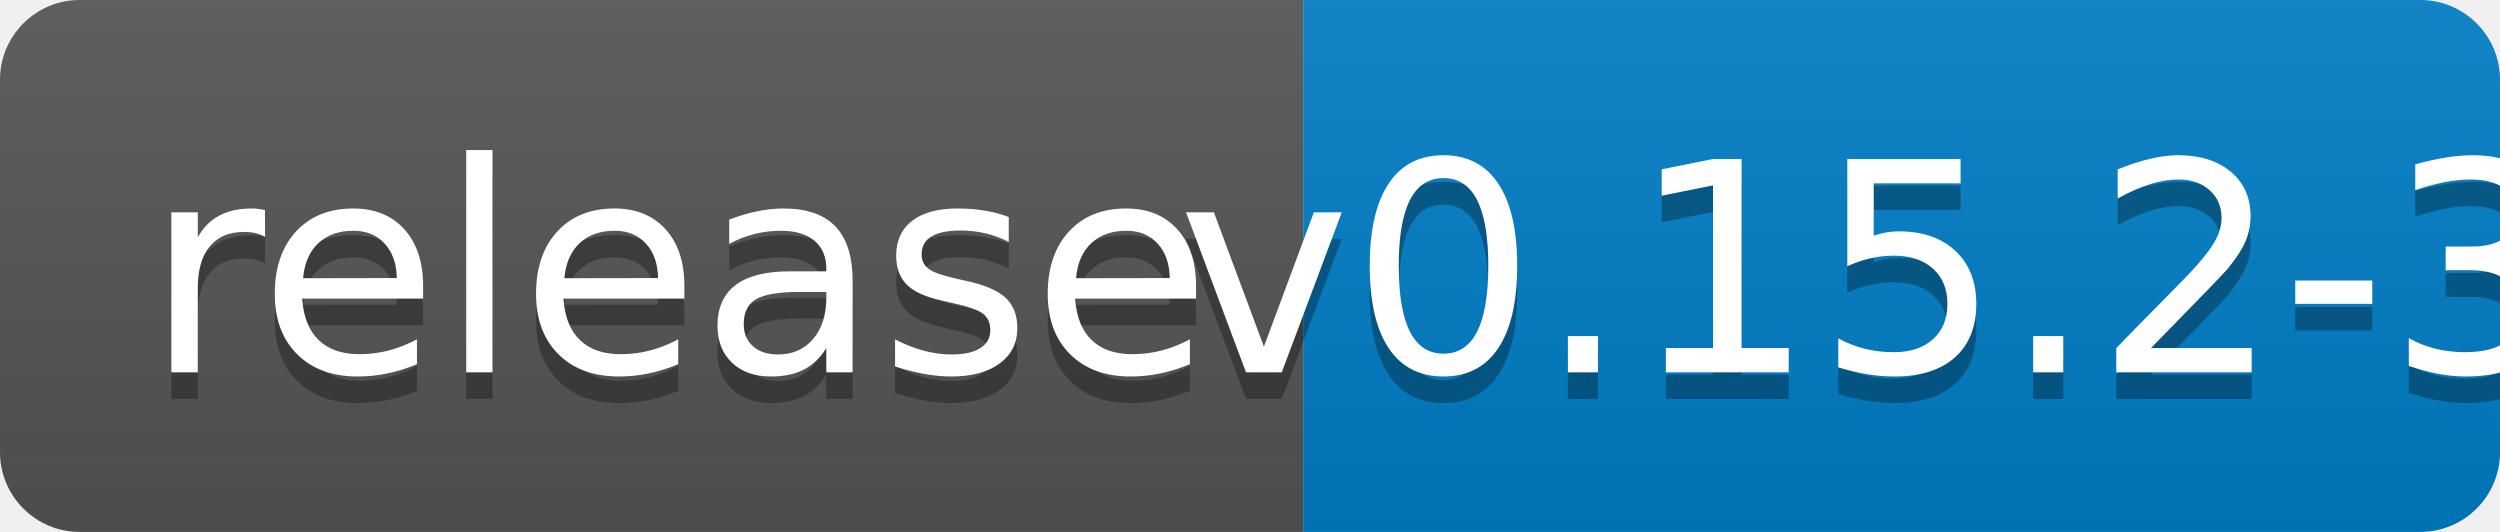
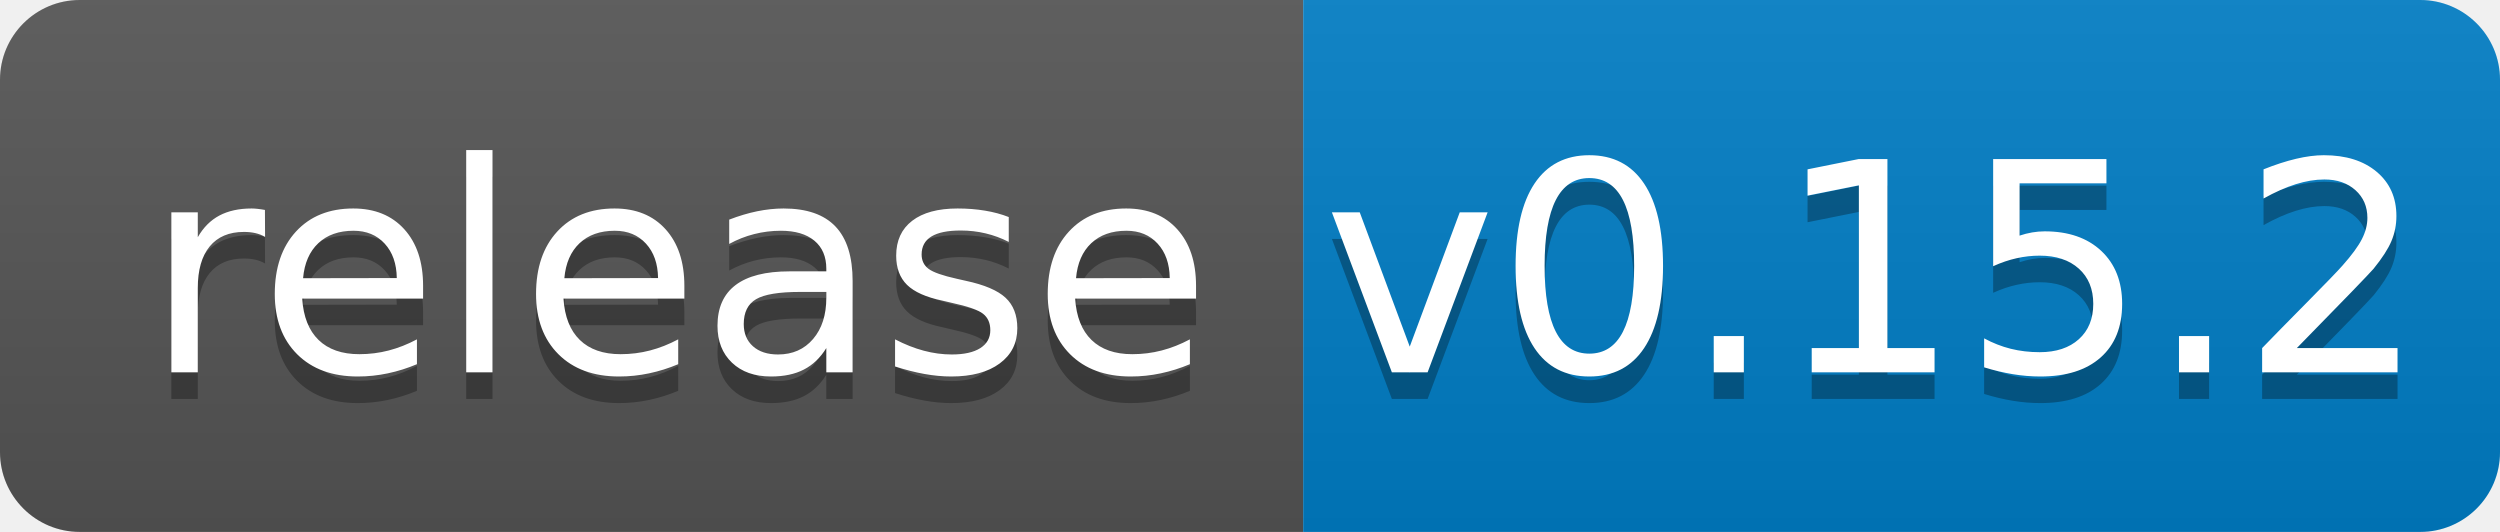
<svg xmlns="http://www.w3.org/2000/svg" width="94" height="20">
  <linearGradient id="b" x2="0" y2="100%">
    <stop offset="0" stop-color="#bbb" stop-opacity=".1" />
    <stop offset="1" stop-opacity=".1" />
  </linearGradient>
  <clipPath id="a">
    <rect width="94" height="20" rx="3" fill="#fff" />
  </clipPath>
  <g clip-path="url(#a)">
    <path fill="#555" d="M0 0h49v20H0z" />
    <path fill="#007ec6" d="M49 0h45v20H49z" />
    <path fill="url(#b)" d="M0 0h94v20H0z" />
  </g>
  <g fill="#fff" text-anchor="middle" font-family="DejaVu Sans,Verdana,Geneva,sans-serif" font-size="110">
    <text x="255" y="150" fill="#010101" fill-opacity=".3" transform="scale(.1)" textLength="390">release</text>
    <text x="255" y="140" transform="scale(.1)" textLength="390">release</text>
-     <text x="705" y="150" fill="#010101" fill-opacity=".3" transform="scale(.1)" textLength="350">v0.15.2-3</text>
-     <text x="705" y="140" transform="scale(.1)" textLength="350">v0.15.2-3</text>
+     <text x="705" y="150" fill="#010101" fill-opacity=".3" transform="scale(.1)" textLength="350">v0.15.2</text>
+     <text x="705" y="140" transform="scale(.1)" textLength="350">v0.15.2</text>
  </g>
</svg>
